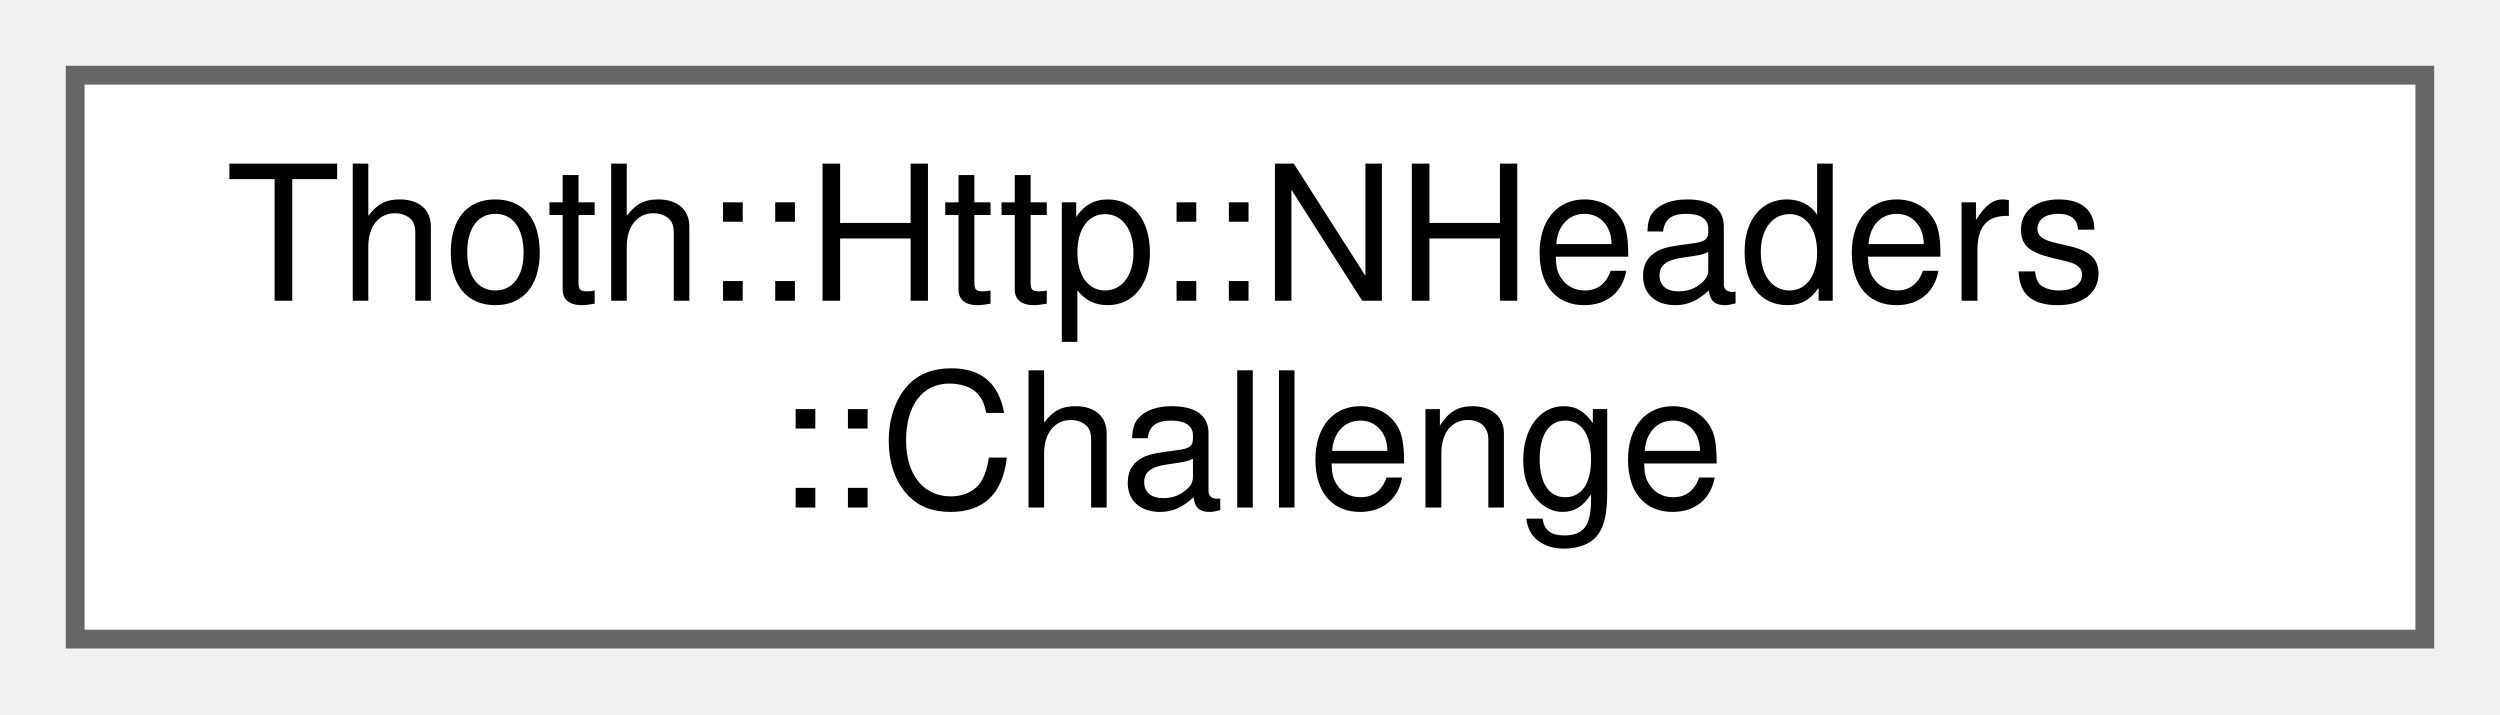
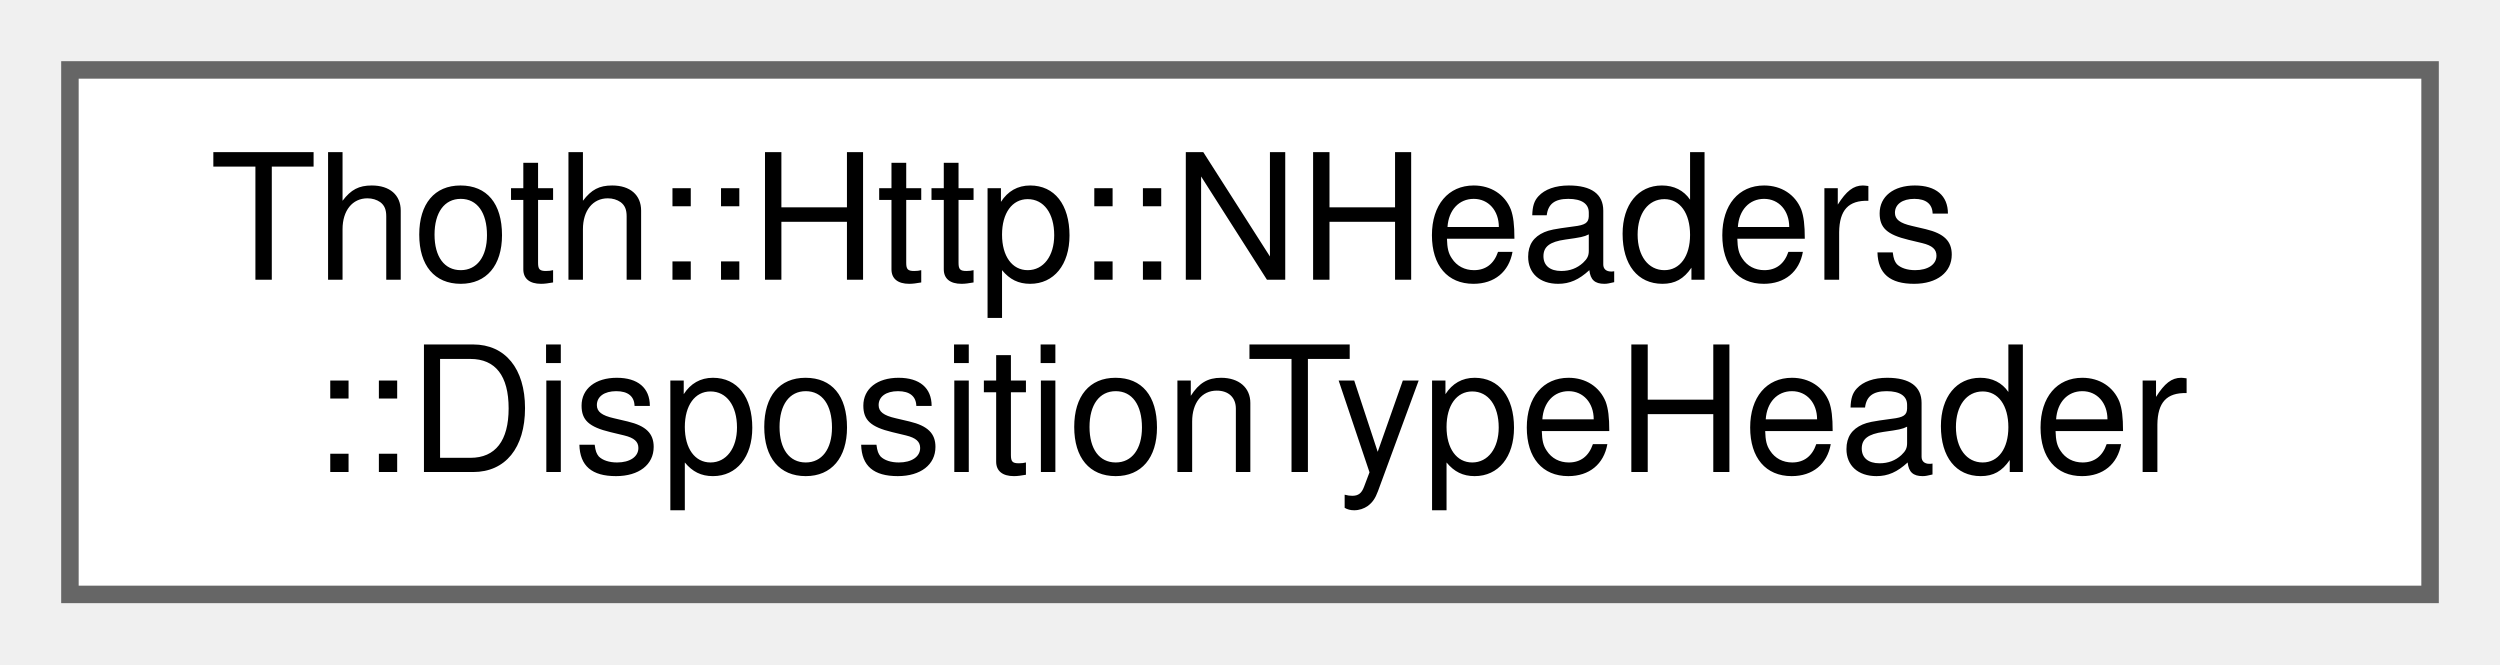
- <svg xmlns="http://www.w3.org/2000/svg" xmlns:xlink="http://www.w3.org/1999/xlink" width="133pt" height="38pt" viewBox="0.00 0.00 133.00 38.00">
+ <svg xmlns="http://www.w3.org/2000/svg" xmlns:xlink="http://www.w3.org/1999/xlink" width="143pt" height="38pt" viewBox="0.00 0.00 143.00 38.00">
  <g id="graph0" class="graph" transform="scale(1 1) rotate(0) translate(4 34)">
    <g id="Node000000" class="node">
      <g id="a_Node000000">
-         <a xlink:href="struct_thoth_1_1_http_1_1_n_headers_1_1_challenge.html" target="_top" xlink:title="One authentication challenge from WWW-Authenticate or Proxy-Authenticate (RFC 9110 §§11....">
-           <polygon fill="white" stroke="#666666" points="125,-30 0,-30 0,0 125,0 125,-30" />
+         <a xlink:href="struct_thoth_1_1_http_1_1_n_headers_1_1_disposition_type_header.html" target="_top" xlink:title="The disposition-type token of a Content-Disposition header (RFC 6266 §4).">
+           <polygon fill="white" stroke="#666666" points="135,-30 0,-30 0,0 135,0 135,-30" />
          <text text-anchor="start" x="8" y="-18" font-family="Helvetica,sans-Serif" font-size="10.00">Thoth::Http::NHeaders</text>
-           <text text-anchor="middle" x="62.5" y="-7" font-family="Helvetica,sans-Serif" font-size="10.00">::Challenge</text>
+           <text text-anchor="middle" x="67.5" y="-7" font-family="Helvetica,sans-Serif" font-size="10.00">::DispositionTypeHeader</text>
        </a>
      </g>
    </g>
  </g>
</svg>
